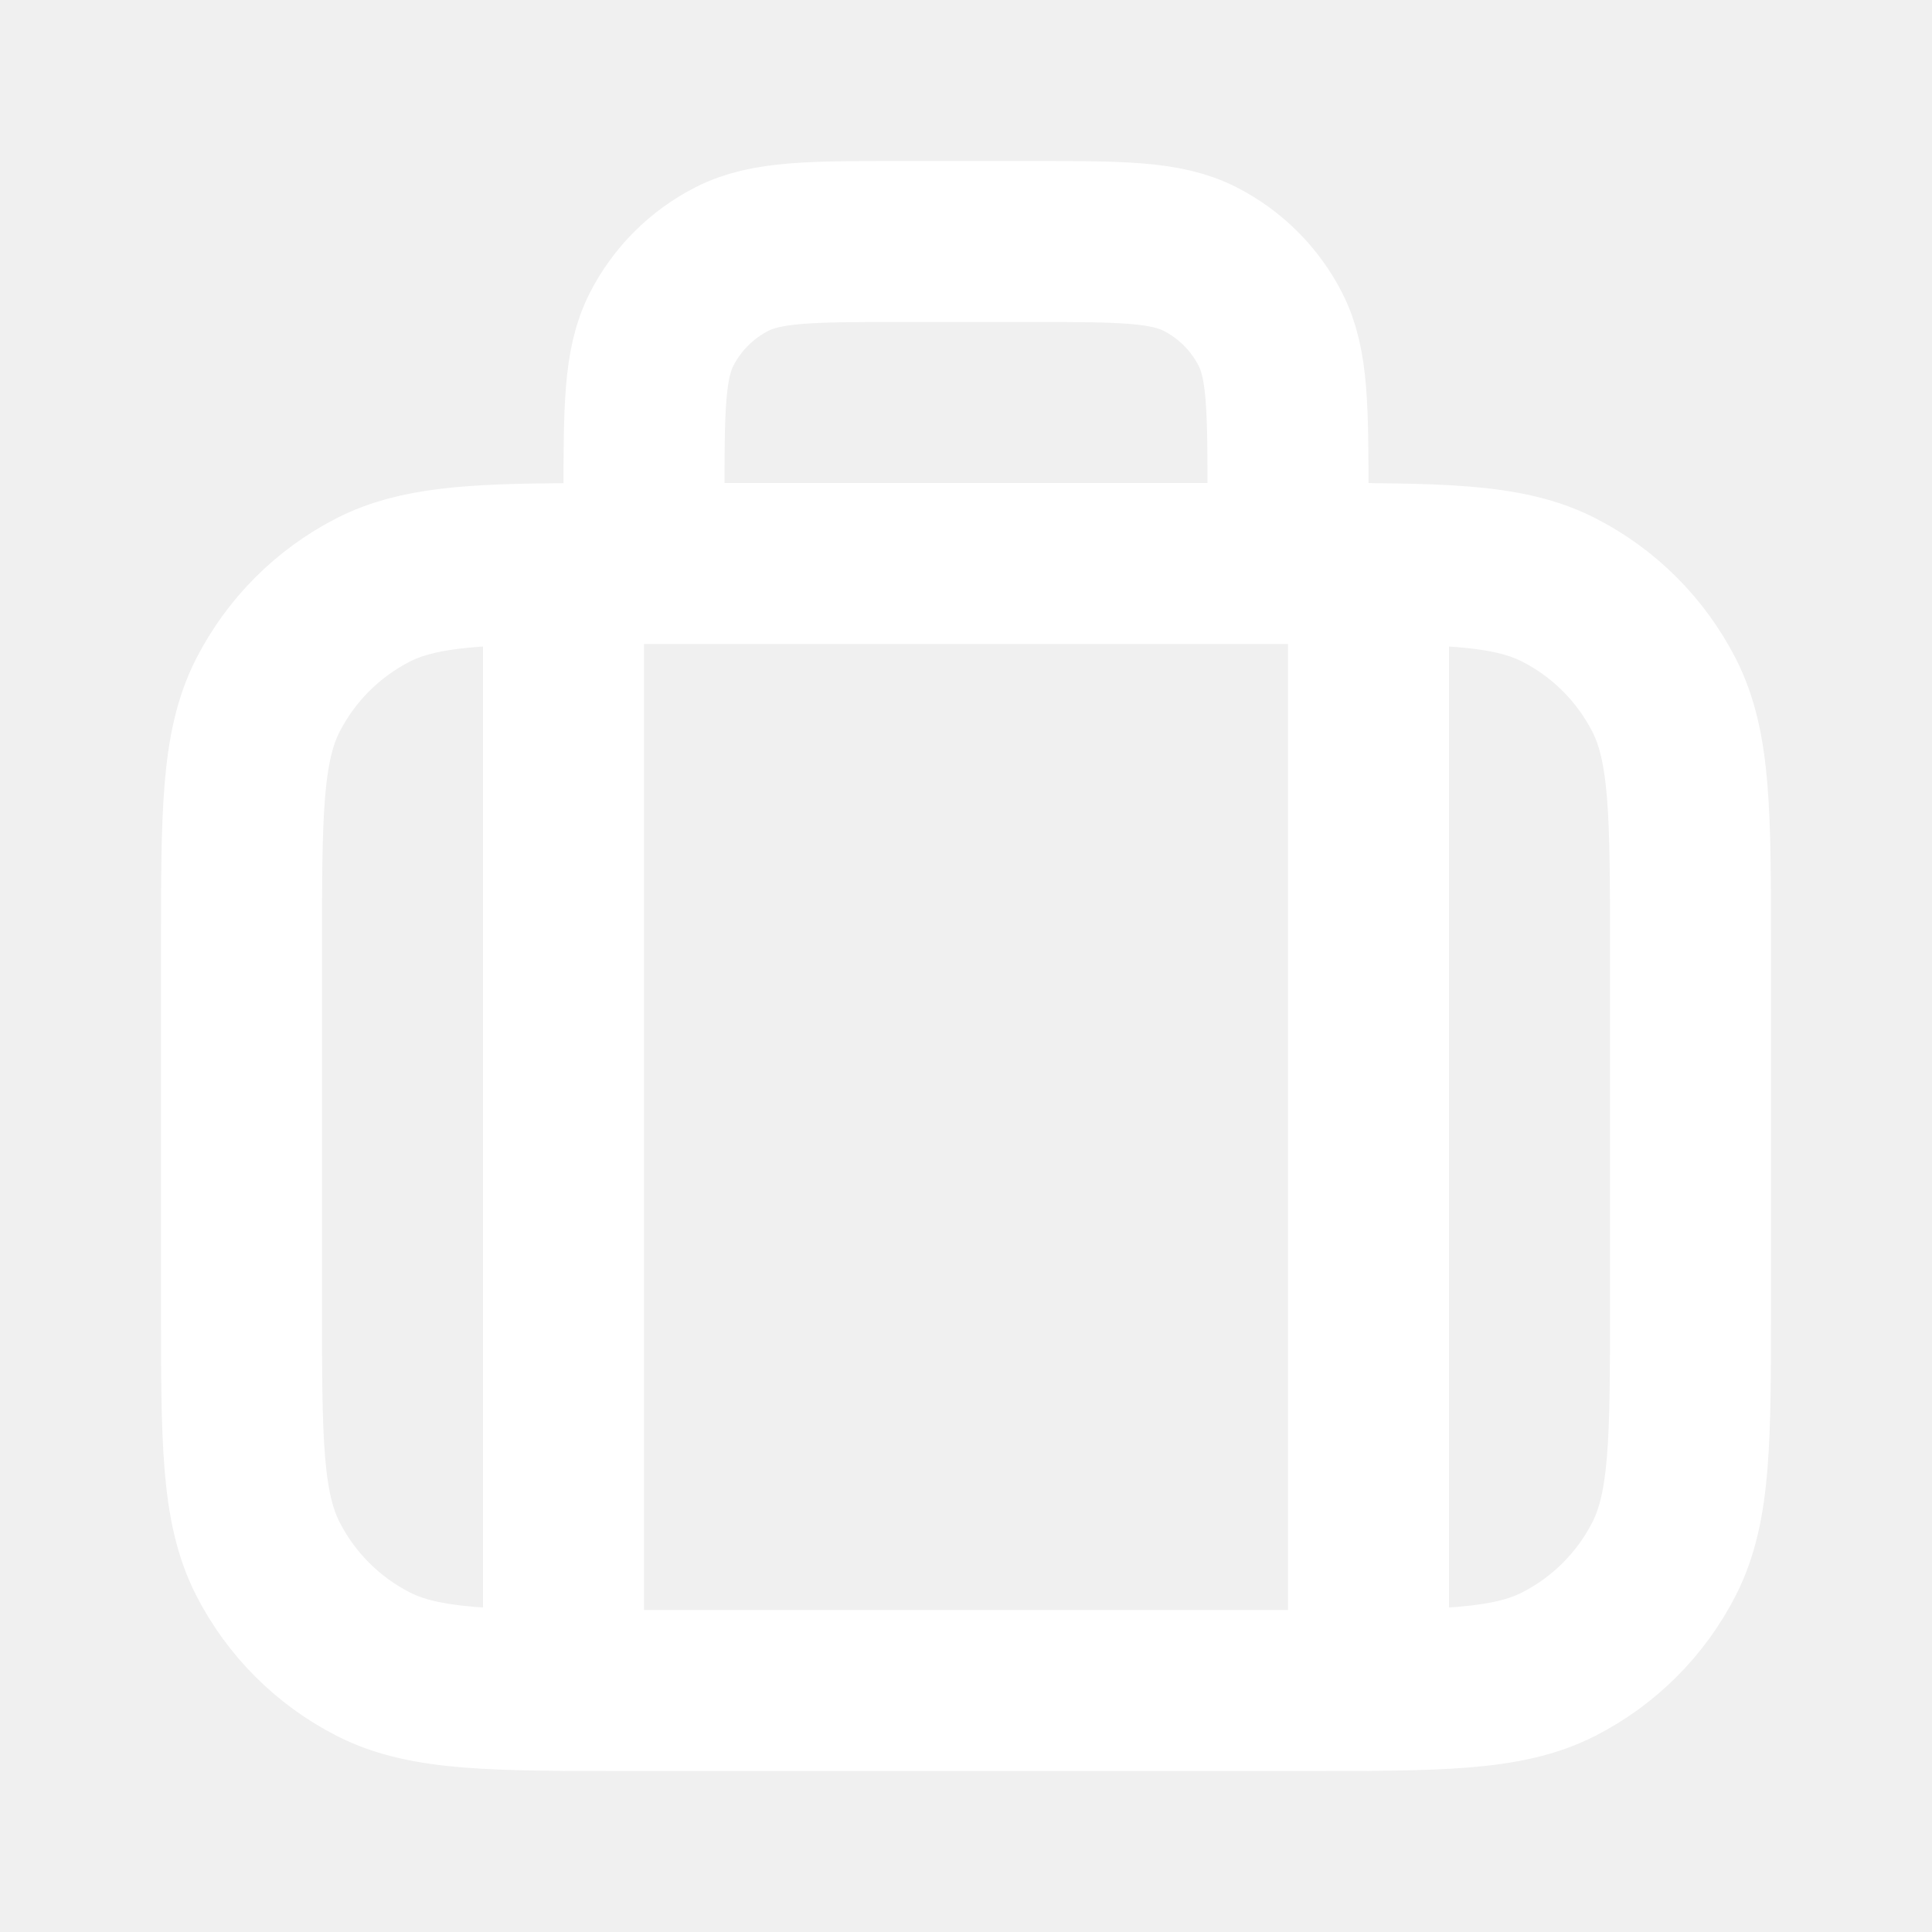
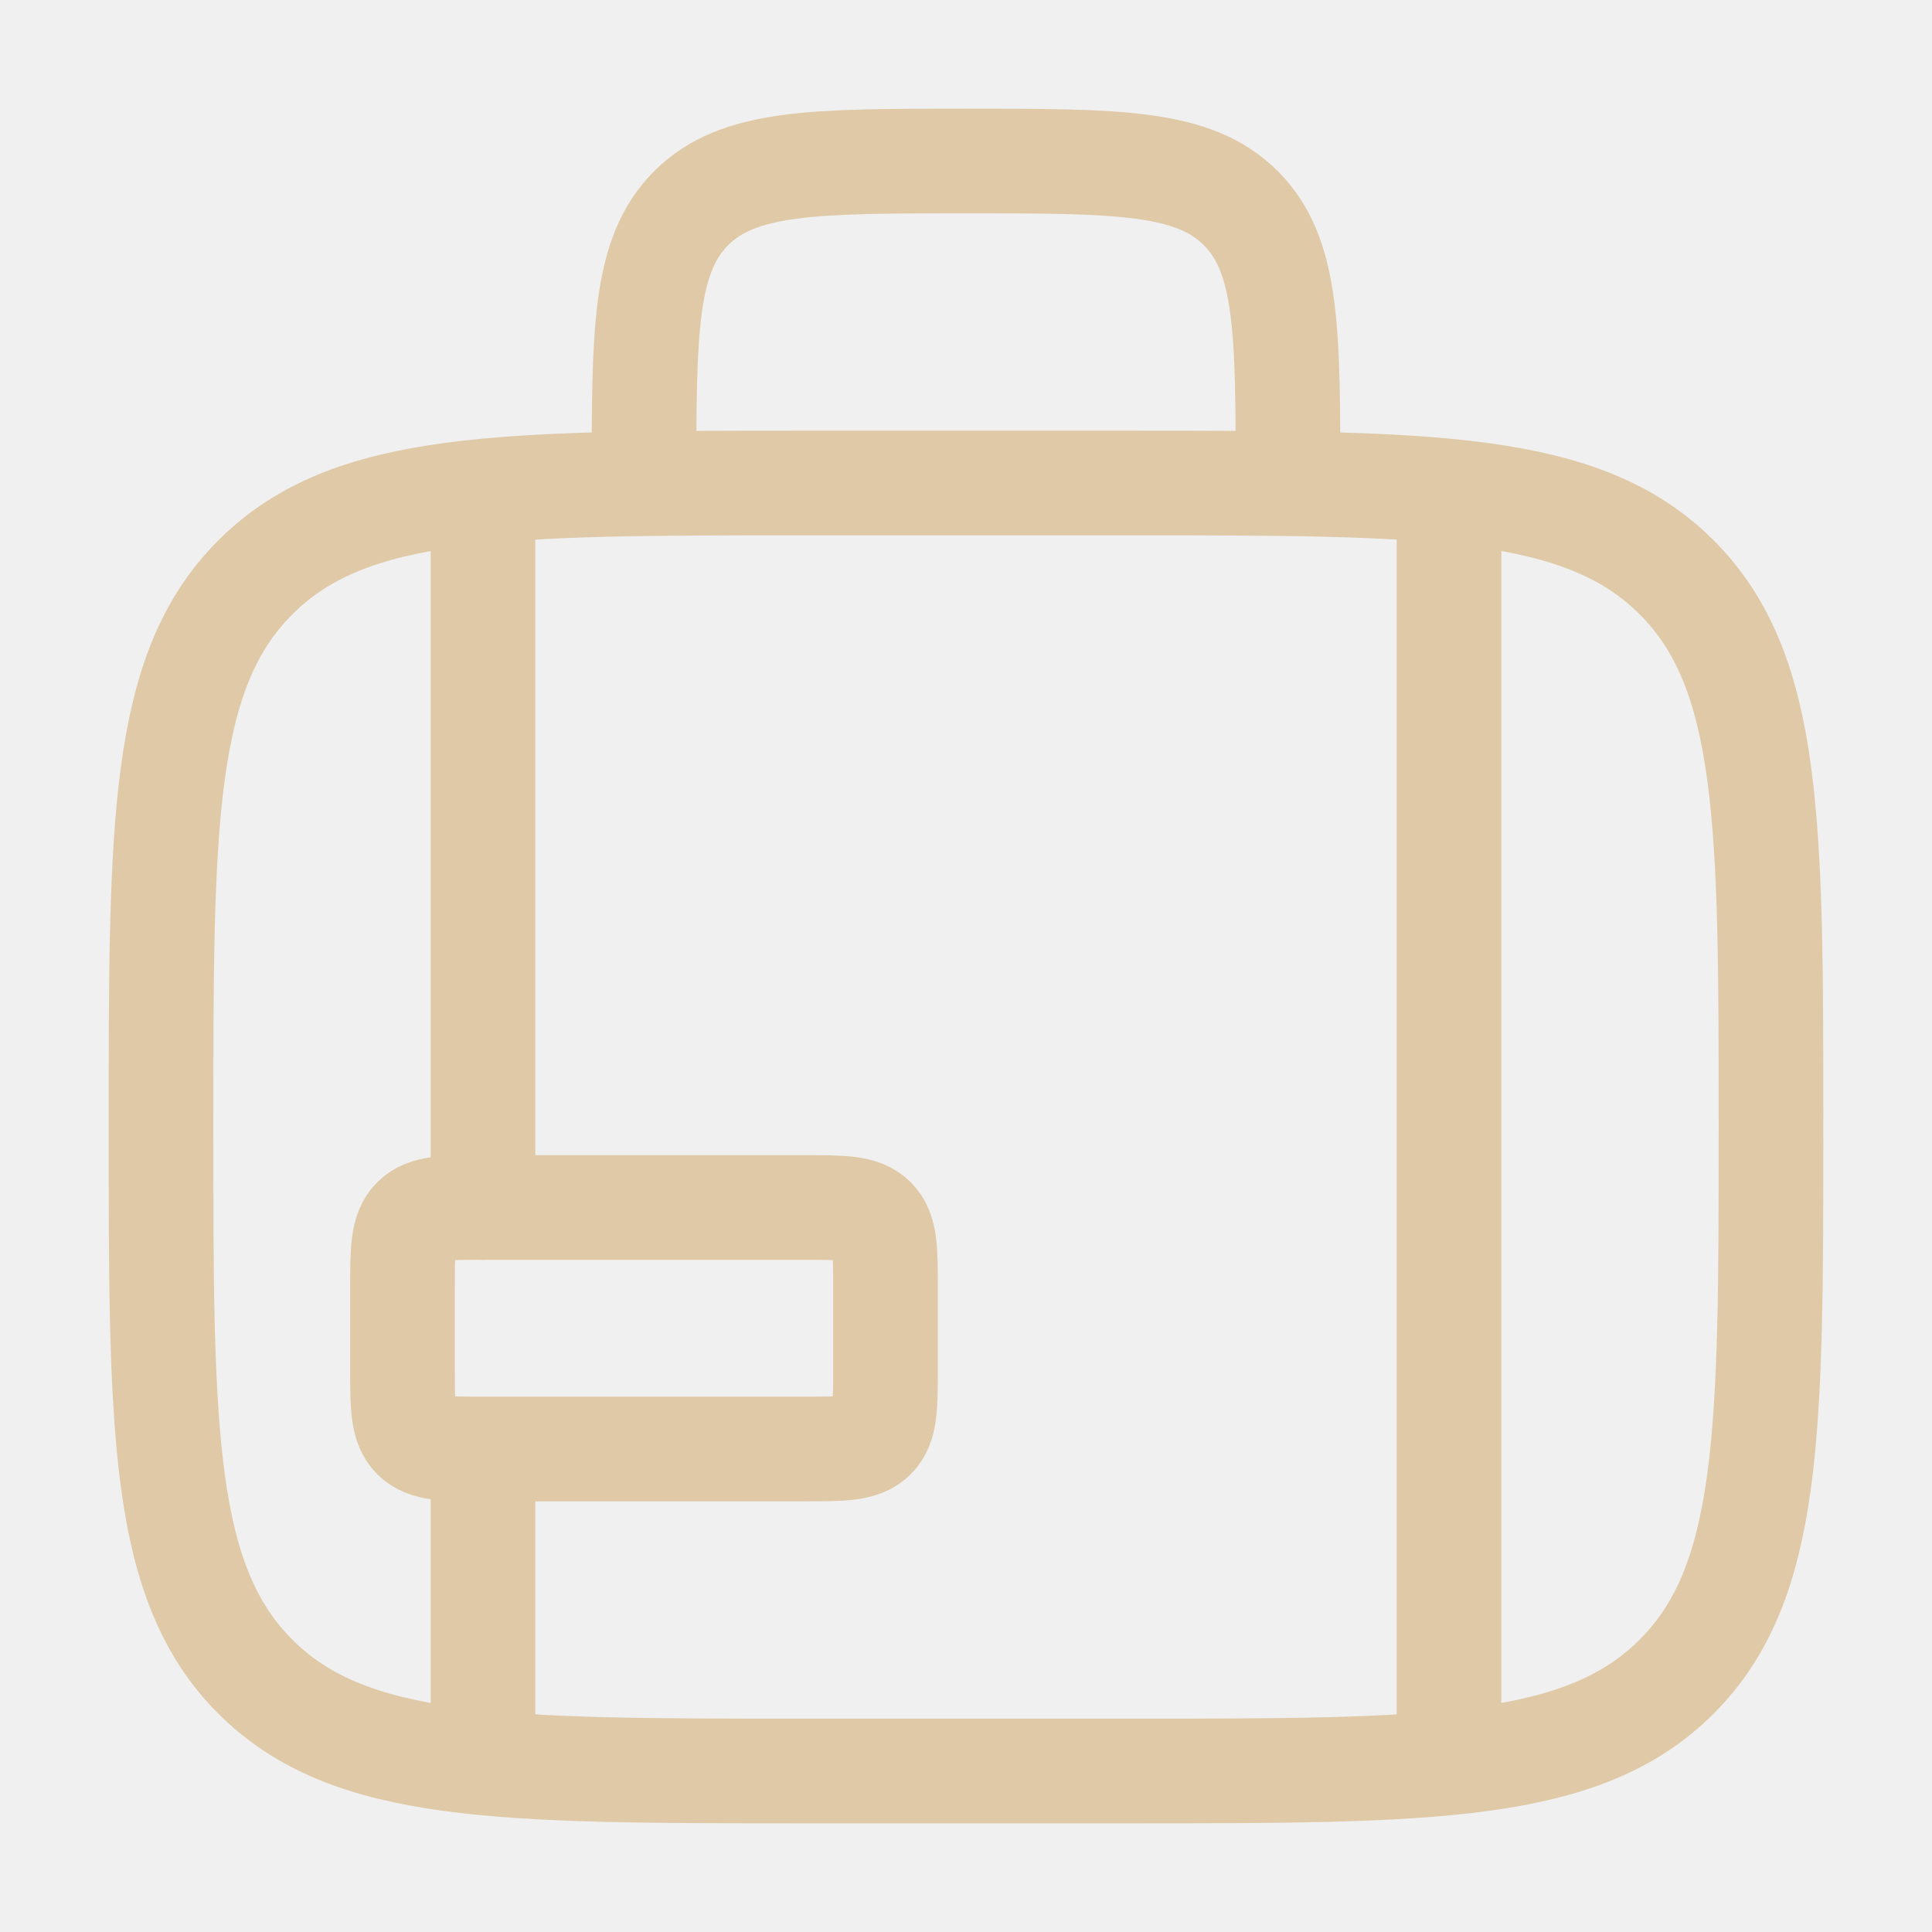
<svg xmlns="http://www.w3.org/2000/svg" width="800px" height="800px" viewBox="0 0 24 24" fill="none">
-   <path d="M8 7V6.2C8 5.08 8 4.52 8.218 4.092C8.41 3.716 8.716 3.41 9.092 3.218C9.52 3 10.08 3 11.2 3H12.8C13.92 3 14.48 3 14.908 3.218C15.284 3.41 15.59 3.716 15.782 4.092C16 4.52 16 5.08 16 6.2V7M7 21V7.002M17 21V7M7 7.002C7.244 7 7.509 7 7.8 7H16M7 7.002C5.835 7.01 5.169 7.057 4.638 7.327C4.074 7.615 3.615 8.074 3.327 8.638C3 9.28 3 10.12 3 11.8V16.2C3 17.88 3 18.72 3.327 19.362C3.615 19.927 4.074 20.385 4.638 20.673C5.28 21 6.12 21 7.8 21H16.2C17.88 21 18.72 21 19.362 20.673C19.927 20.385 20.385 19.927 20.673 19.362C21 18.72 21 17.88 21 16.2V11.8C21 10.12 21 9.28 20.673 8.638C20.385 8.074 19.927 7.615 19.362 7.327C18.72 7 17.88 7 16.2 7H17M17 7H16" stroke="#FFFFFF" stroke-width="2" stroke-linecap="round" stroke-linejoin="round" />
+   <path d="M2 14C2 10.229 2 8.343 3.172 7.172C4.343 6 6.229 6 10 6H14C17.771 6 19.657 6 20.828 7.172C22 8.343 22 10.229 22 14C22 17.771 22 19.657 20.828 20.828C19.657 22 17.771 22 14 22H10C6.229 22 4.343 22 3.172 20.828C2 19.657 2 17.771 2 14Z" stroke="#DFC9A7" stroke-width="1.3" />
+   <path d="M16 6C16 4.114 16 3.172 15.414 2.586C14.828 2 13.886 2 12 2C10.114 2 9.172 2 8.586 2.586C8 3.172 8 4.114 8 6" stroke="#DFC9A7" stroke-width="1.3" />
+   <path d="M10 15H6C5.529 15 5.293 15 5.146 15.146C5 15.293 5 15.529 5 16V17C5 17.471 5 17.707 5.146 17.854C5.293 18 5.529 18 6 18H10C10.471 18 10.707 18 10.854 17.854C11 17.707 11 17.471 11 17V16C11 15.529 11 15.293 10.854 15.146C10.707 15 10.471 15 10 15Z" stroke="#DFC9A7" stroke-width="1.3" stroke-linejoin="round" />
+   <path d="M6 6.5V15M6 21.5V18.5" stroke="#DFC9A7" stroke-width="1.3" stroke-linecap="round" />
+   <path d="M18 6.5V21.5" stroke="#DFC9A7" stroke-width="1.3" stroke-linecap="round" />
</svg>
